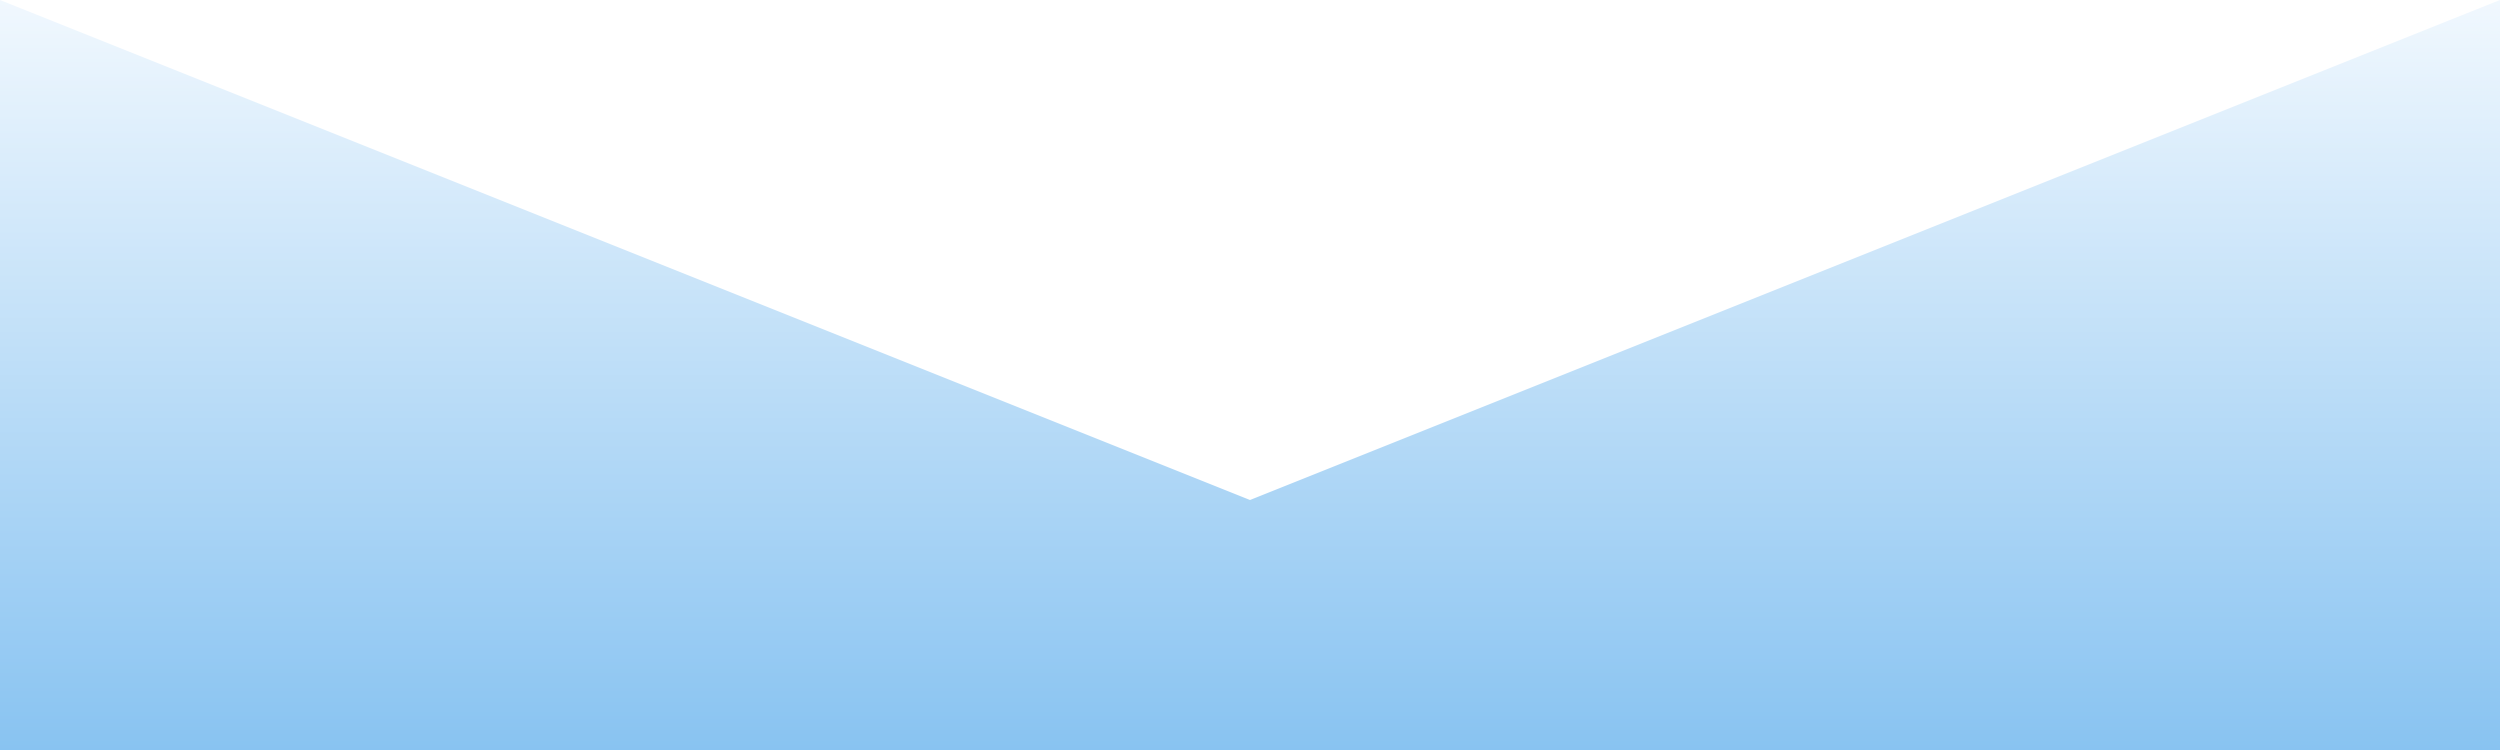
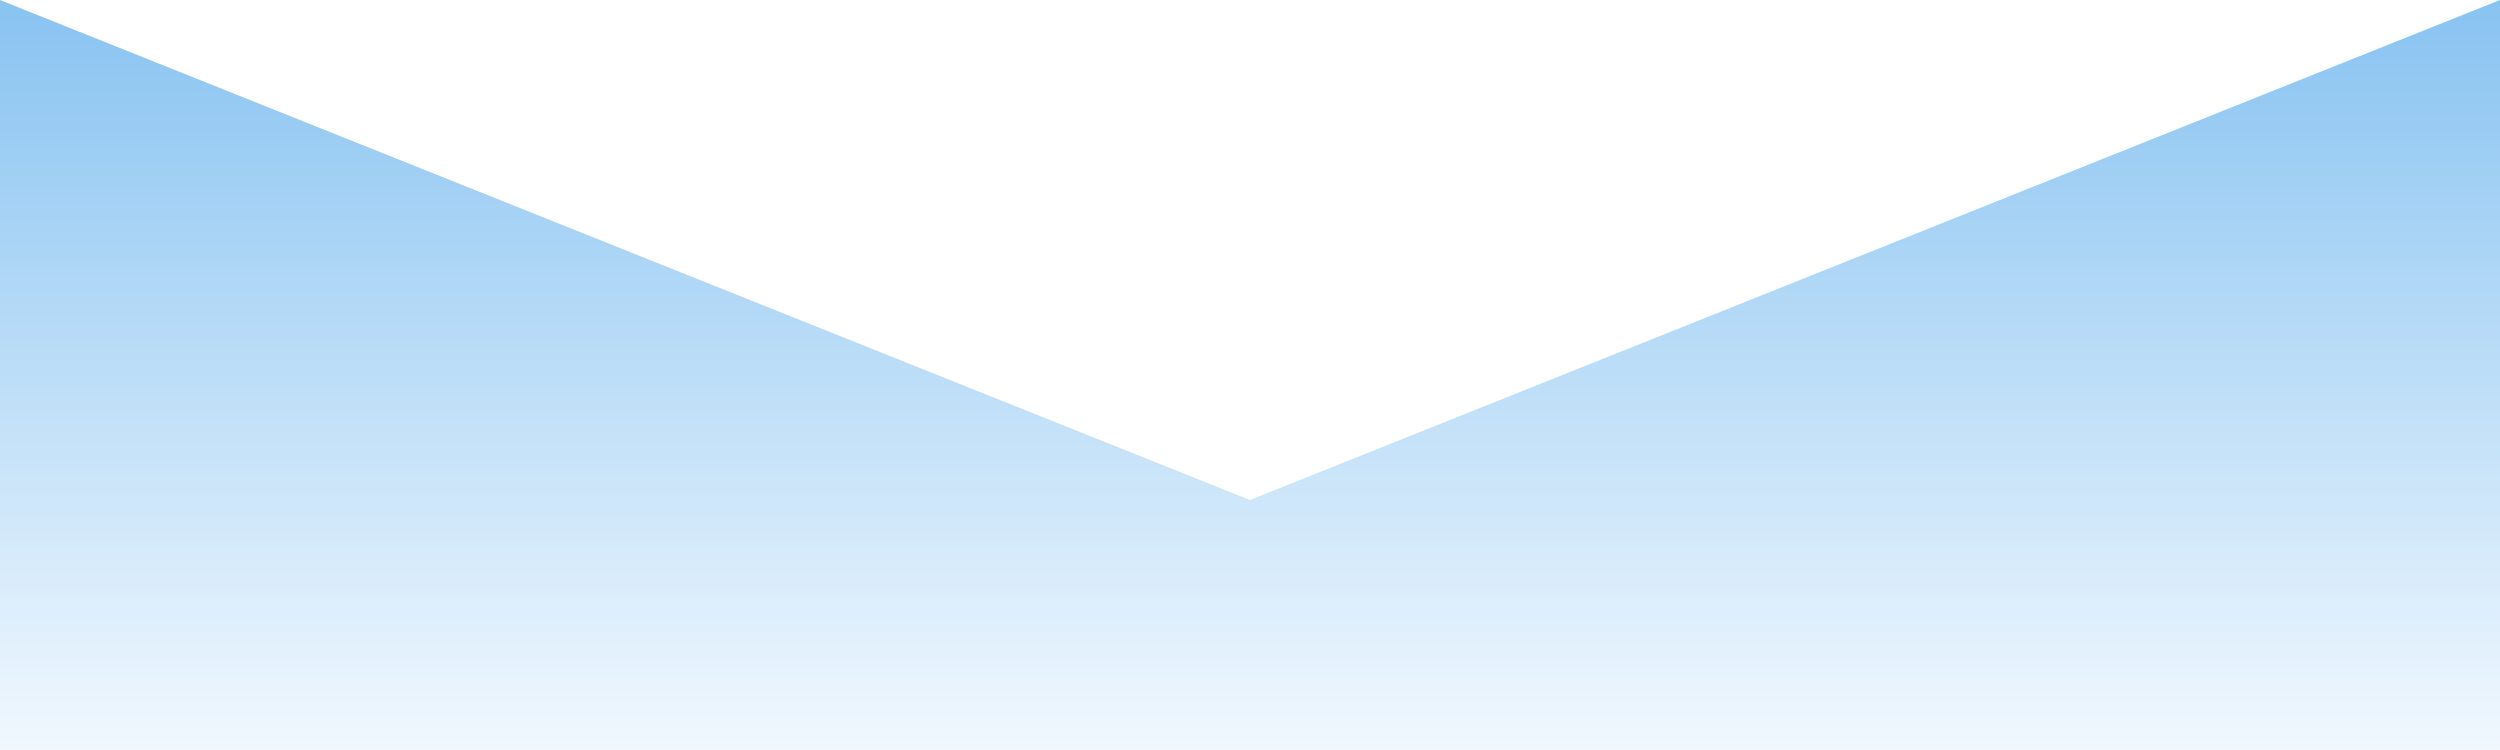
<svg xmlns="http://www.w3.org/2000/svg" width="50" height="15">
  <linearGradient id="miDegradado" gradientTransform="rotate(90)">
-     <stop offset="0%" stop-color="#f1f8fe" />
-     <stop offset="100%" stop-color="#88c3f1" />
+     <stop offset="0%" stop-color="#88c3f1" />
+     <stop offset="100%" stop-color="#f1f8fe" />
  </linearGradient>
  <path d="M 0 0 L 25 10 L 50 0 L 60 15 L 0 15 Z" fill="url(#miDegradado)" />
</svg>
